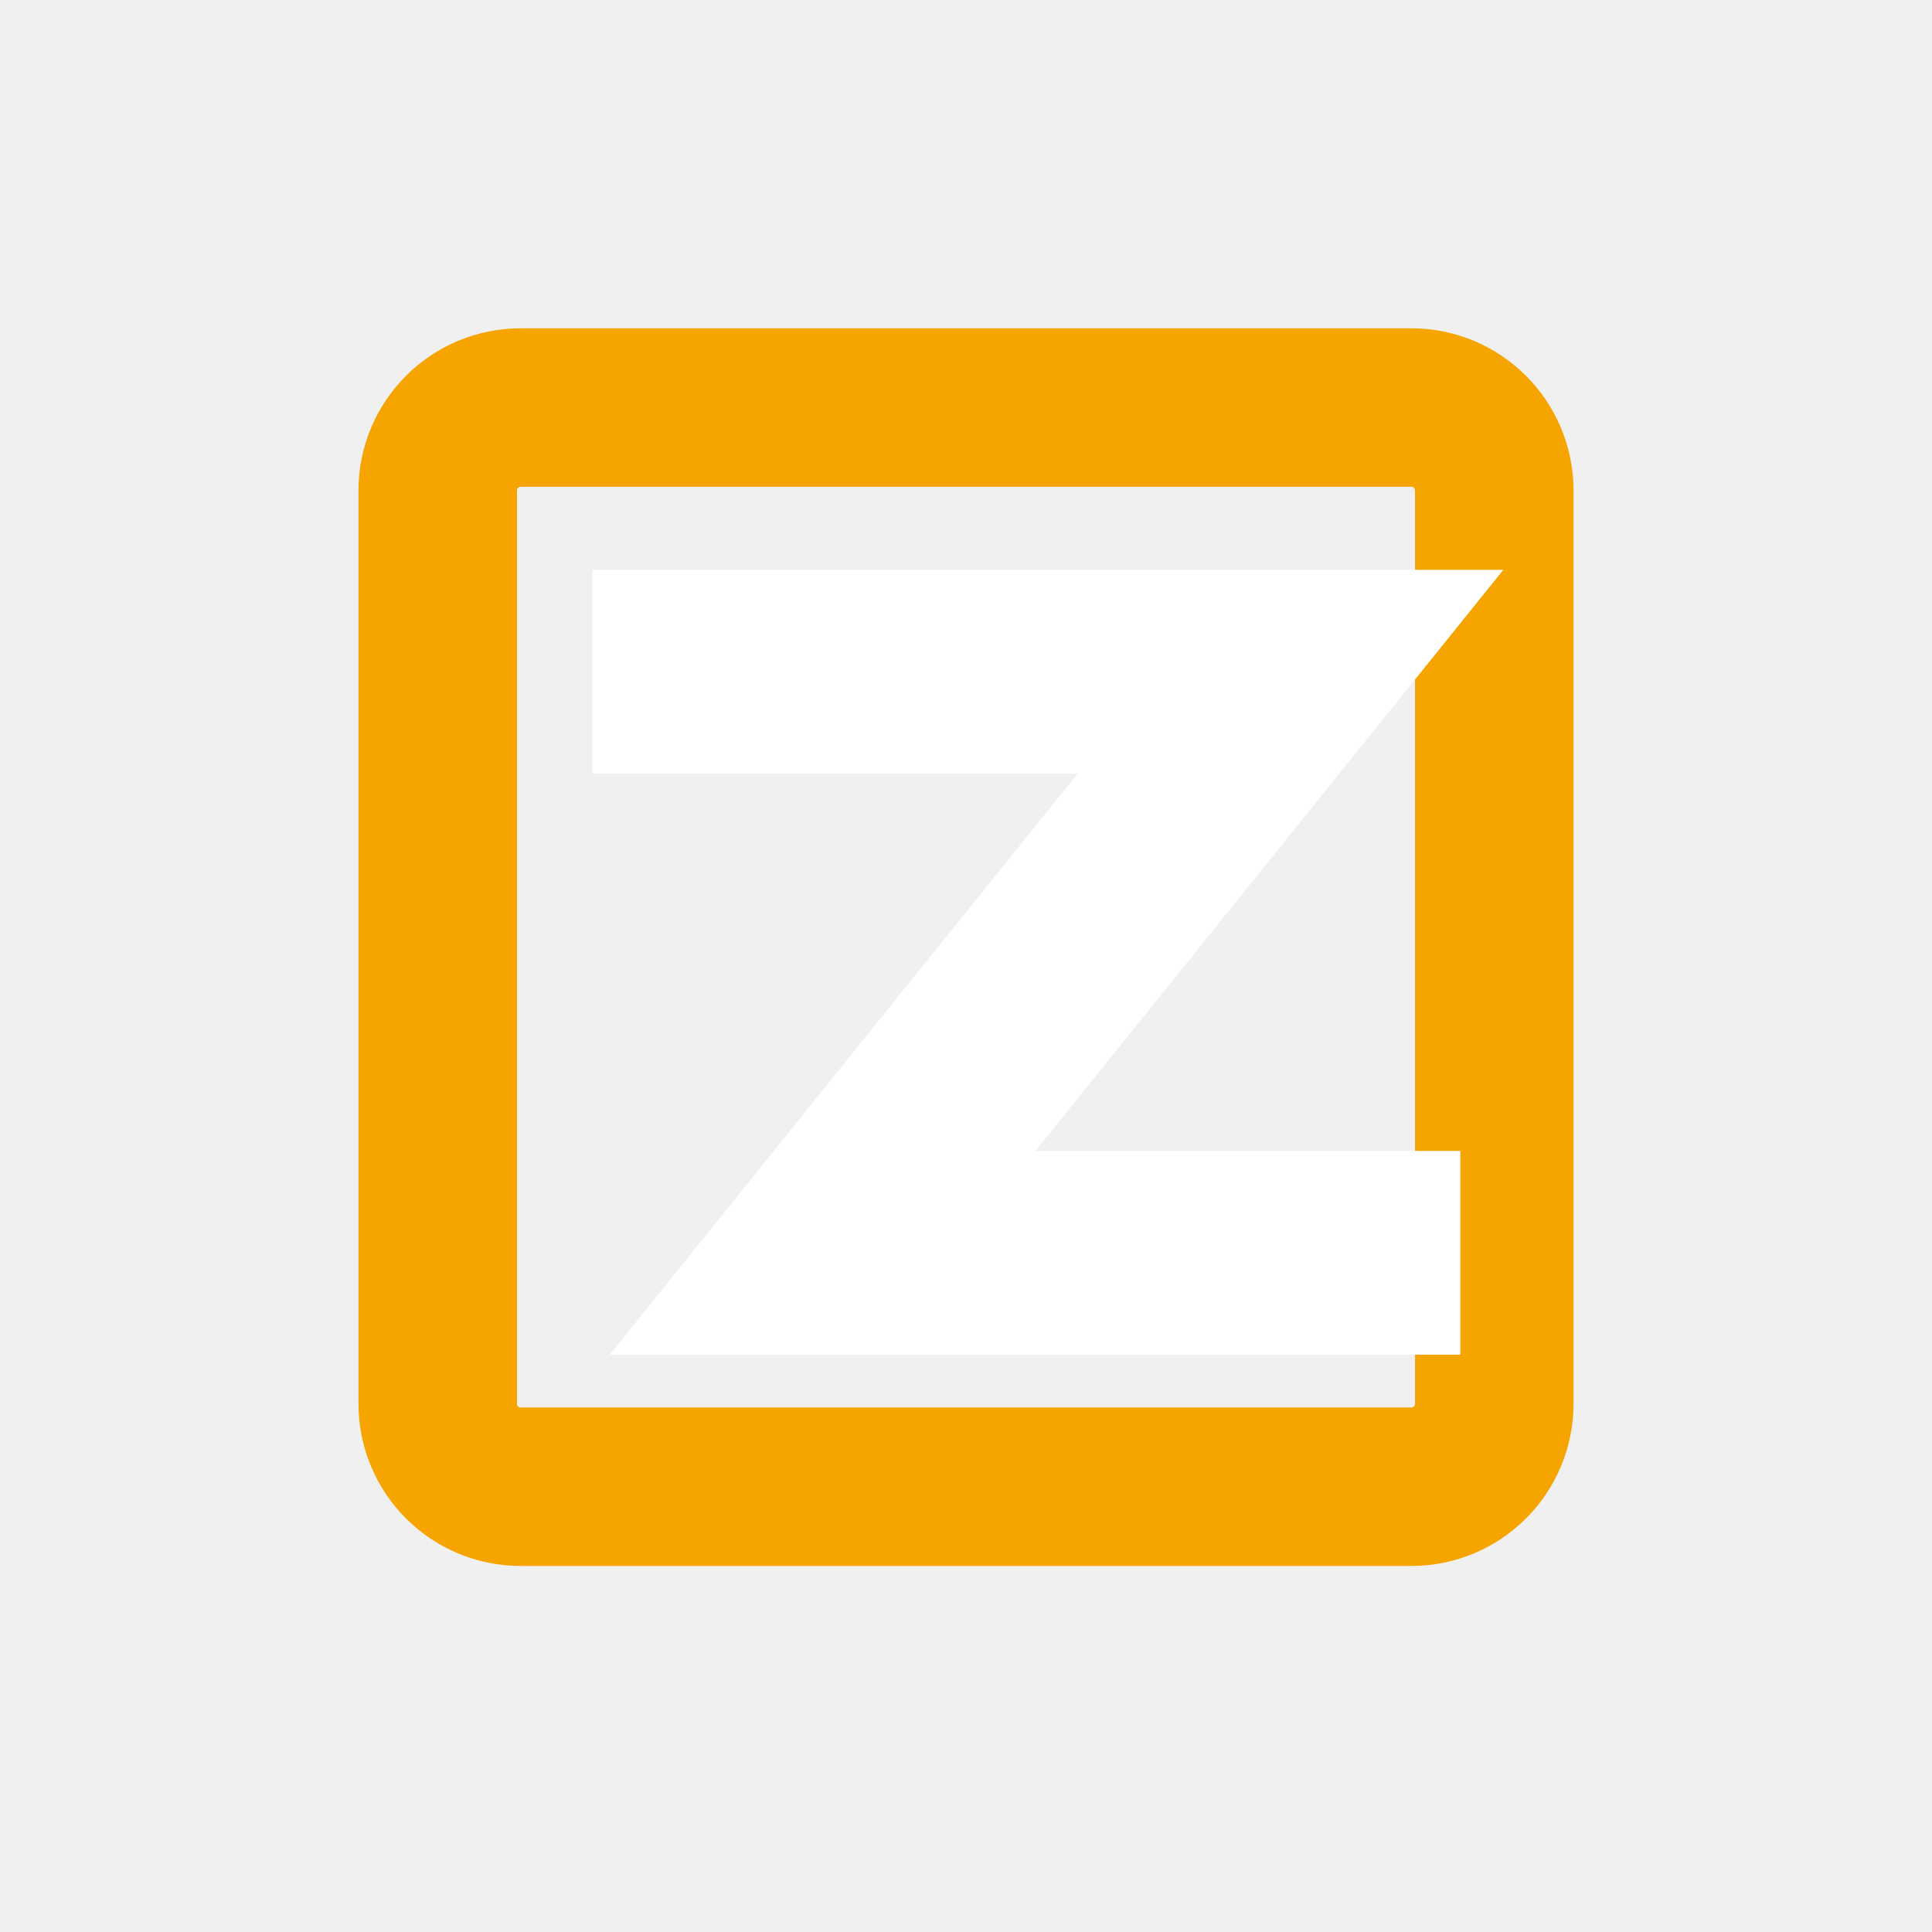
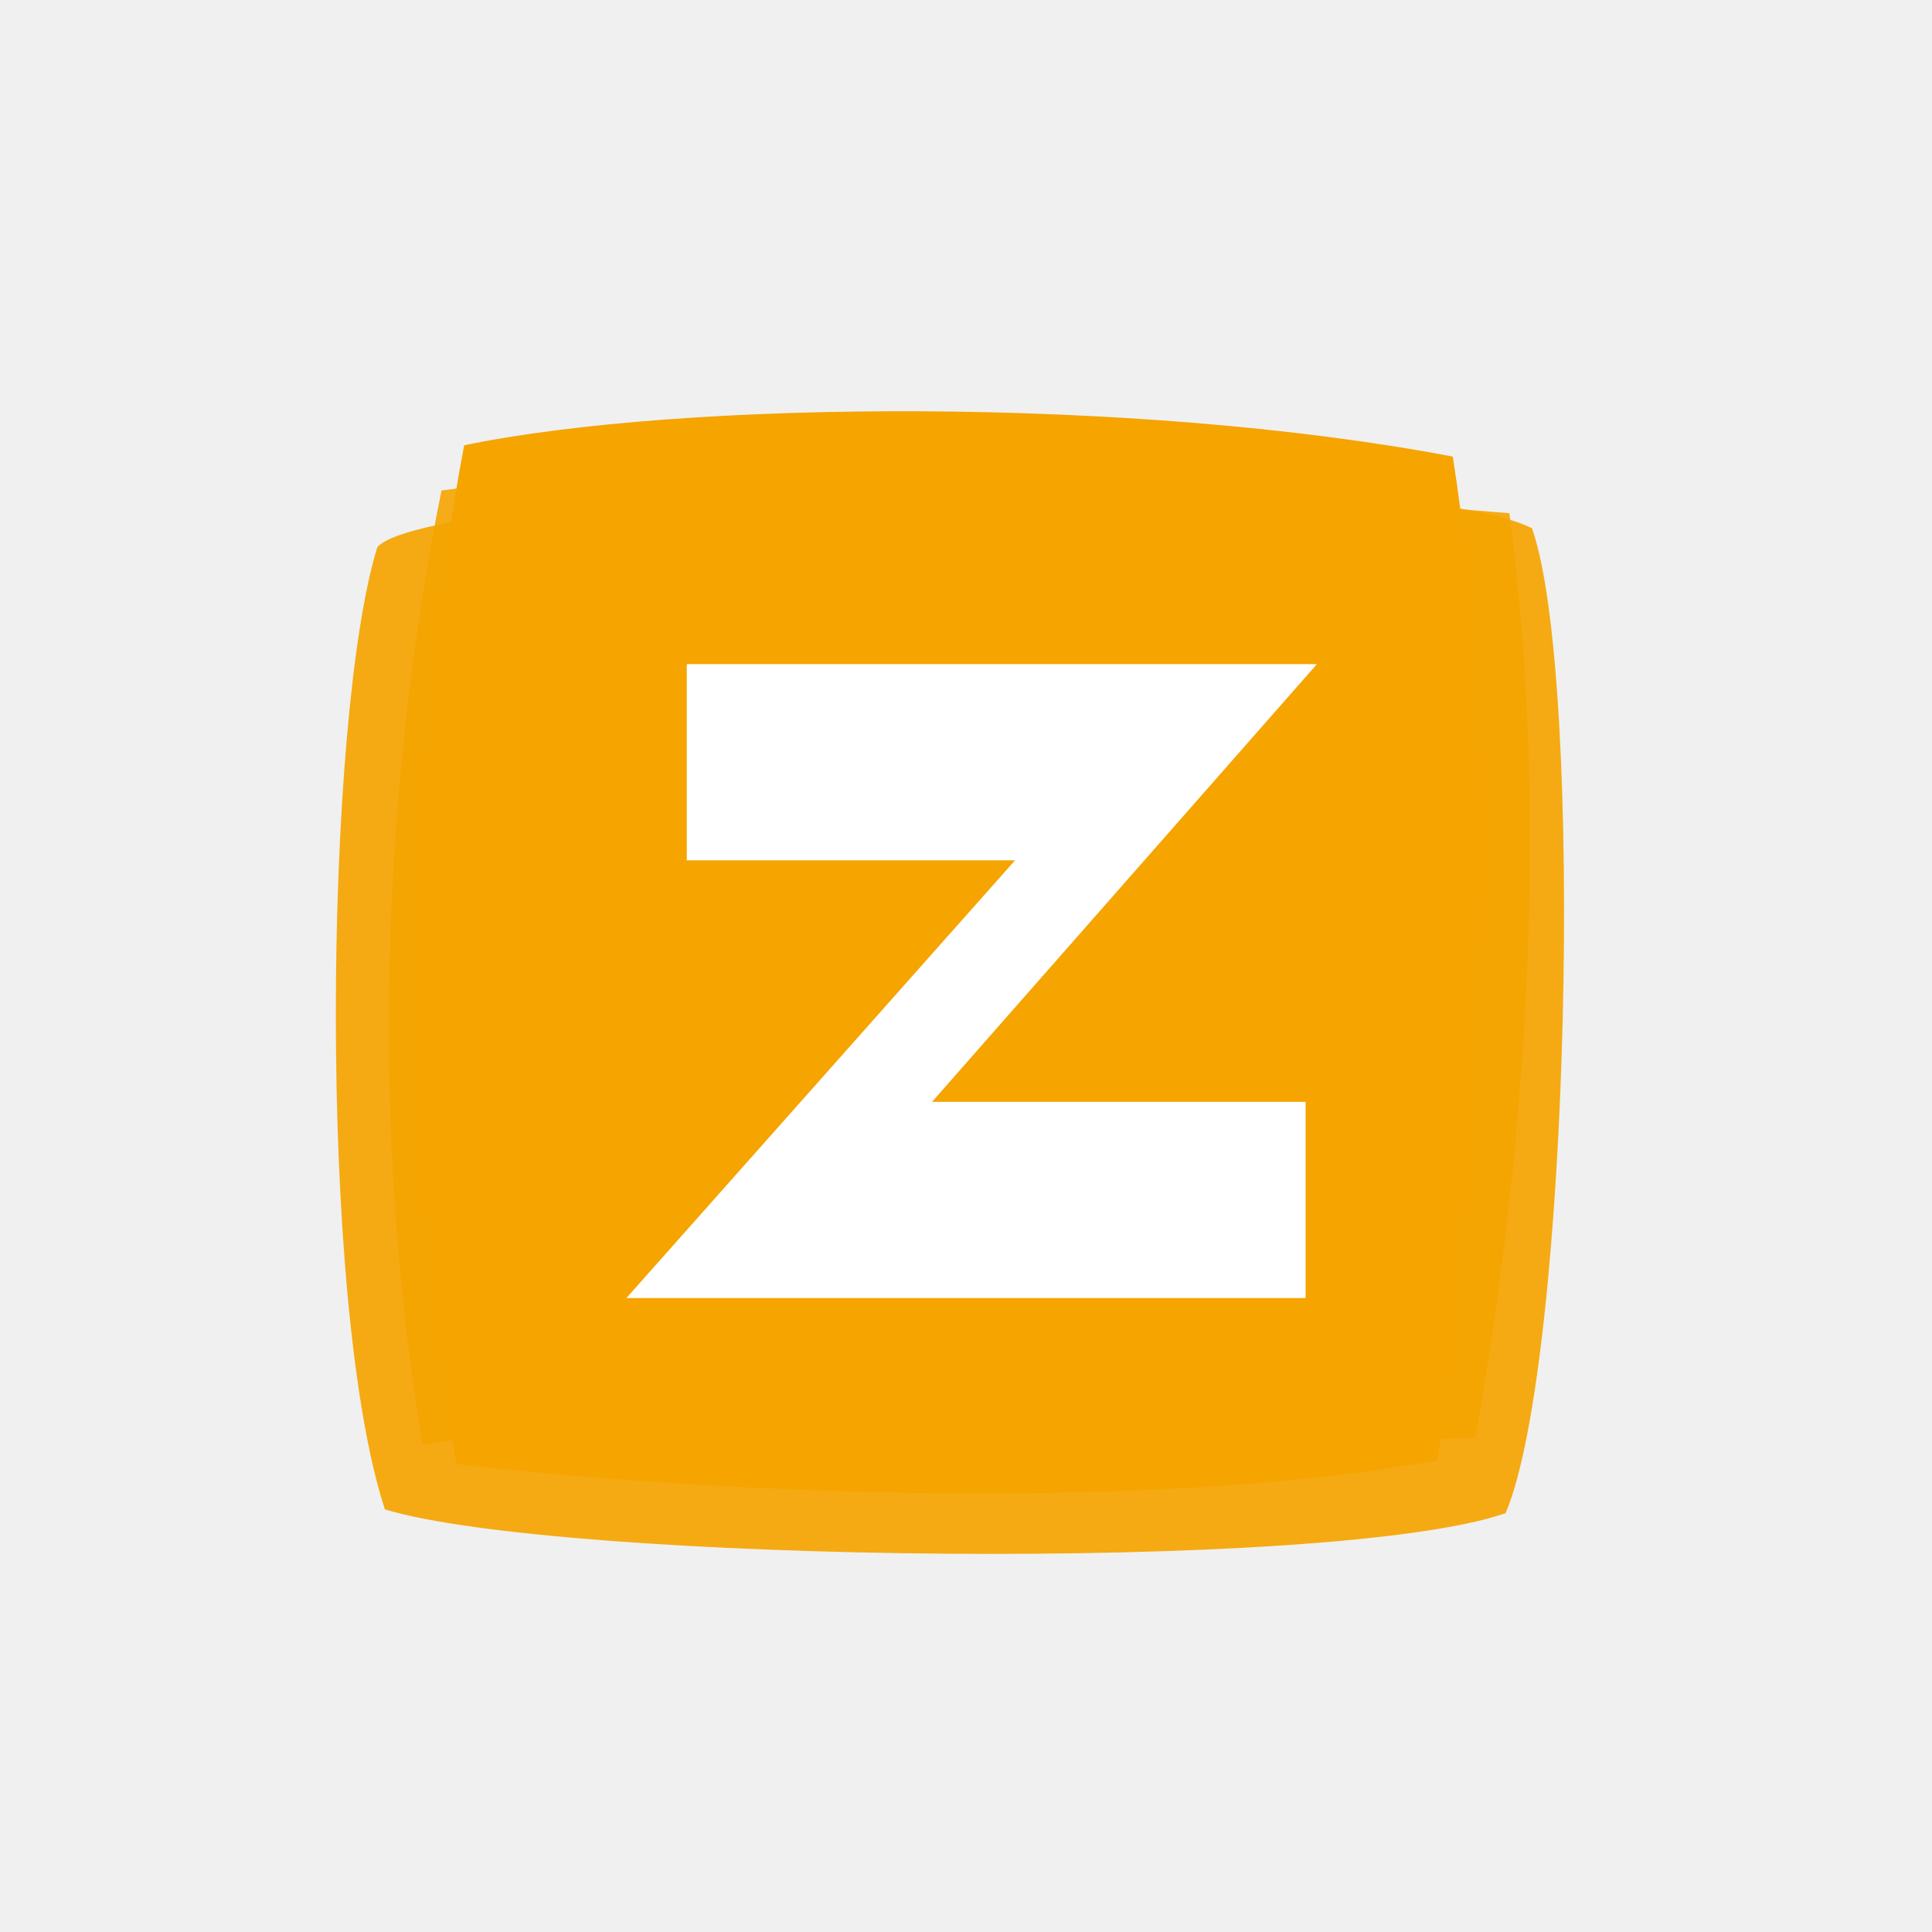
<svg xmlns="http://www.w3.org/2000/svg" viewBox="0 0 512 512" role="img" aria-label="Zavora Fashion logo">
-   <rect x="116" y="108" width="280" height="286" rx="22" fill="none" stroke="#f6a400" stroke-width="42" stroke-linecap="round" stroke-linejoin="round" />
-   <path d="M184 178h158L218 332h142" fill="none" stroke="#fff" stroke-width="54" stroke-linecap="square" stroke-linejoin="miter" />
-   <path d="M184 178h158L218 332h142" fill="none" stroke="#fff" stroke-width="28" stroke-linecap="square" stroke-linejoin="miter" />
+   <path fill="#f5a400" d="M123 118c58-12 178-13 262 3 12 76 8 170-4 266-72 13-180 10-260 1-15-79-14-185 2-270Z" />
+   <path fill="#f5a400" d="M100 145c15-17 268-24 306-5 14 40 10 221-7 261-46 16-251 13-297-1-18-55-16-210-2-255Z" opacity=".92" />
+   <path fill="#fff" d="M182 176h167l-102 116h99v52H166l103-116h-87v-52Z" />
+   <path fill="#f5a400" d="M139 127c-9 75-11 169-3 252l-24 4c-14-83-11-174 5-253l22-3Zm236 7 25 2c11 82 4 172-9 245l-23 1c12-77 16-166 7-248Z" opacity=".9" />
</svg>
